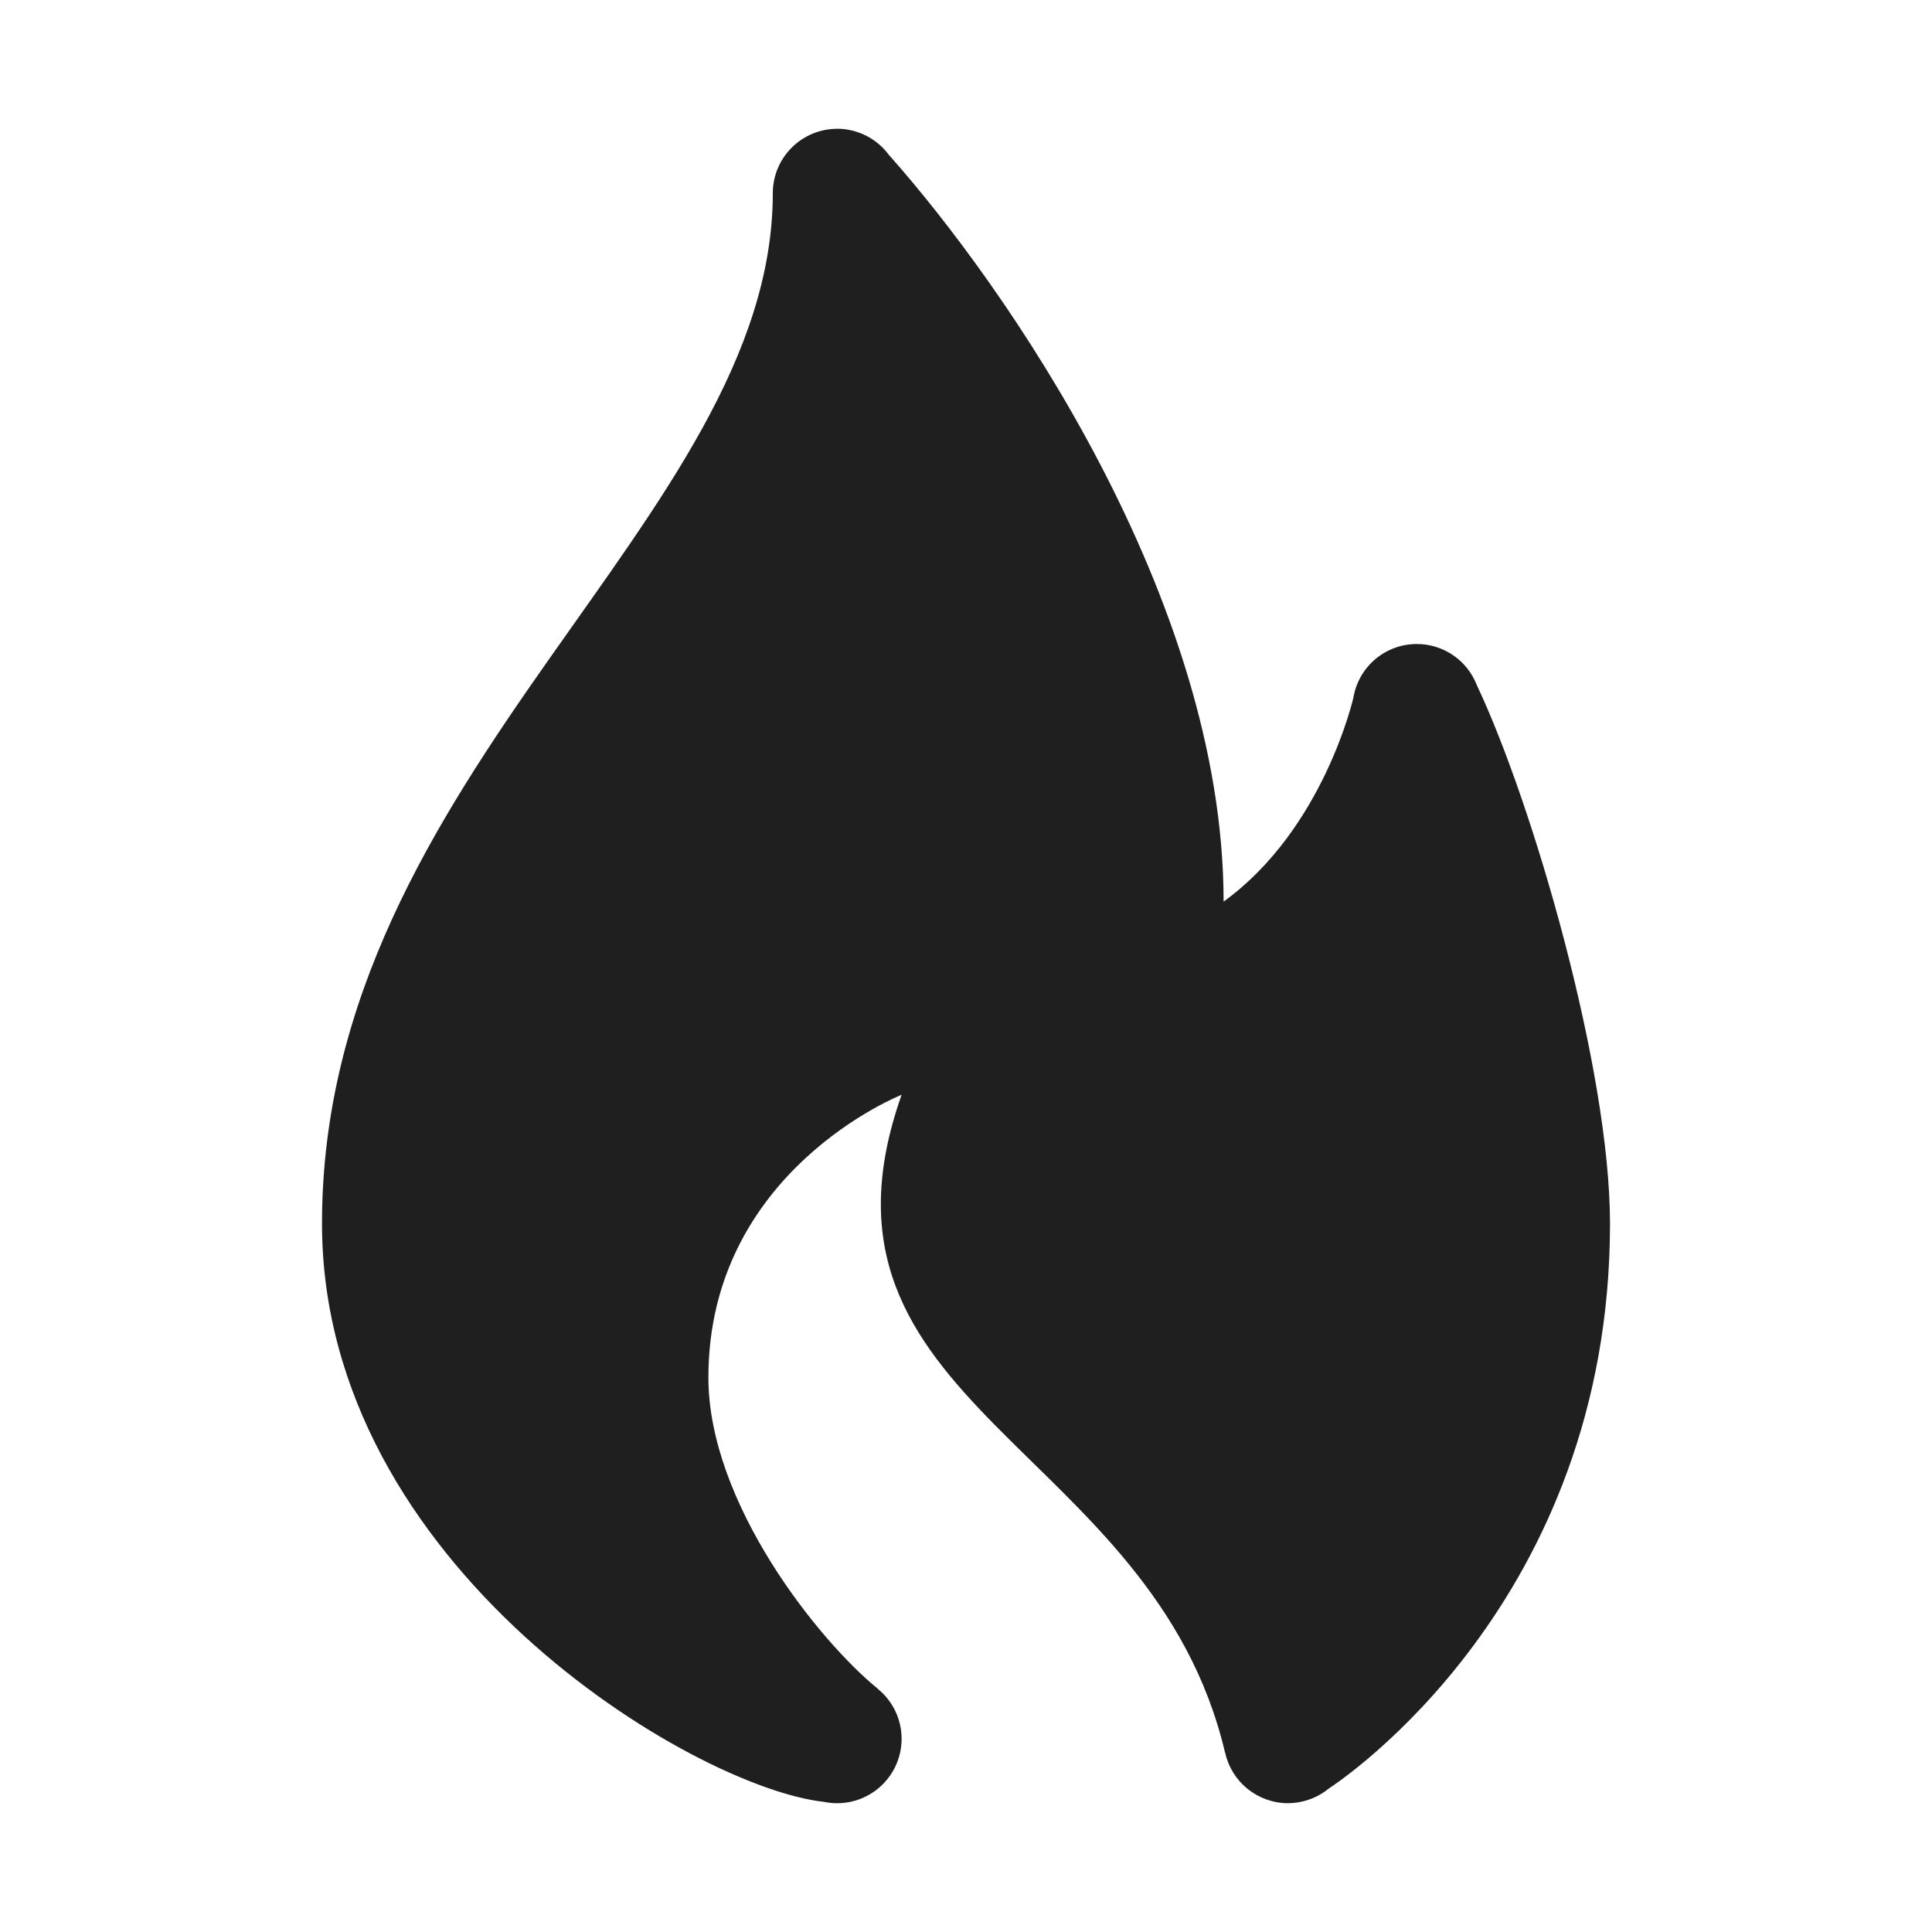
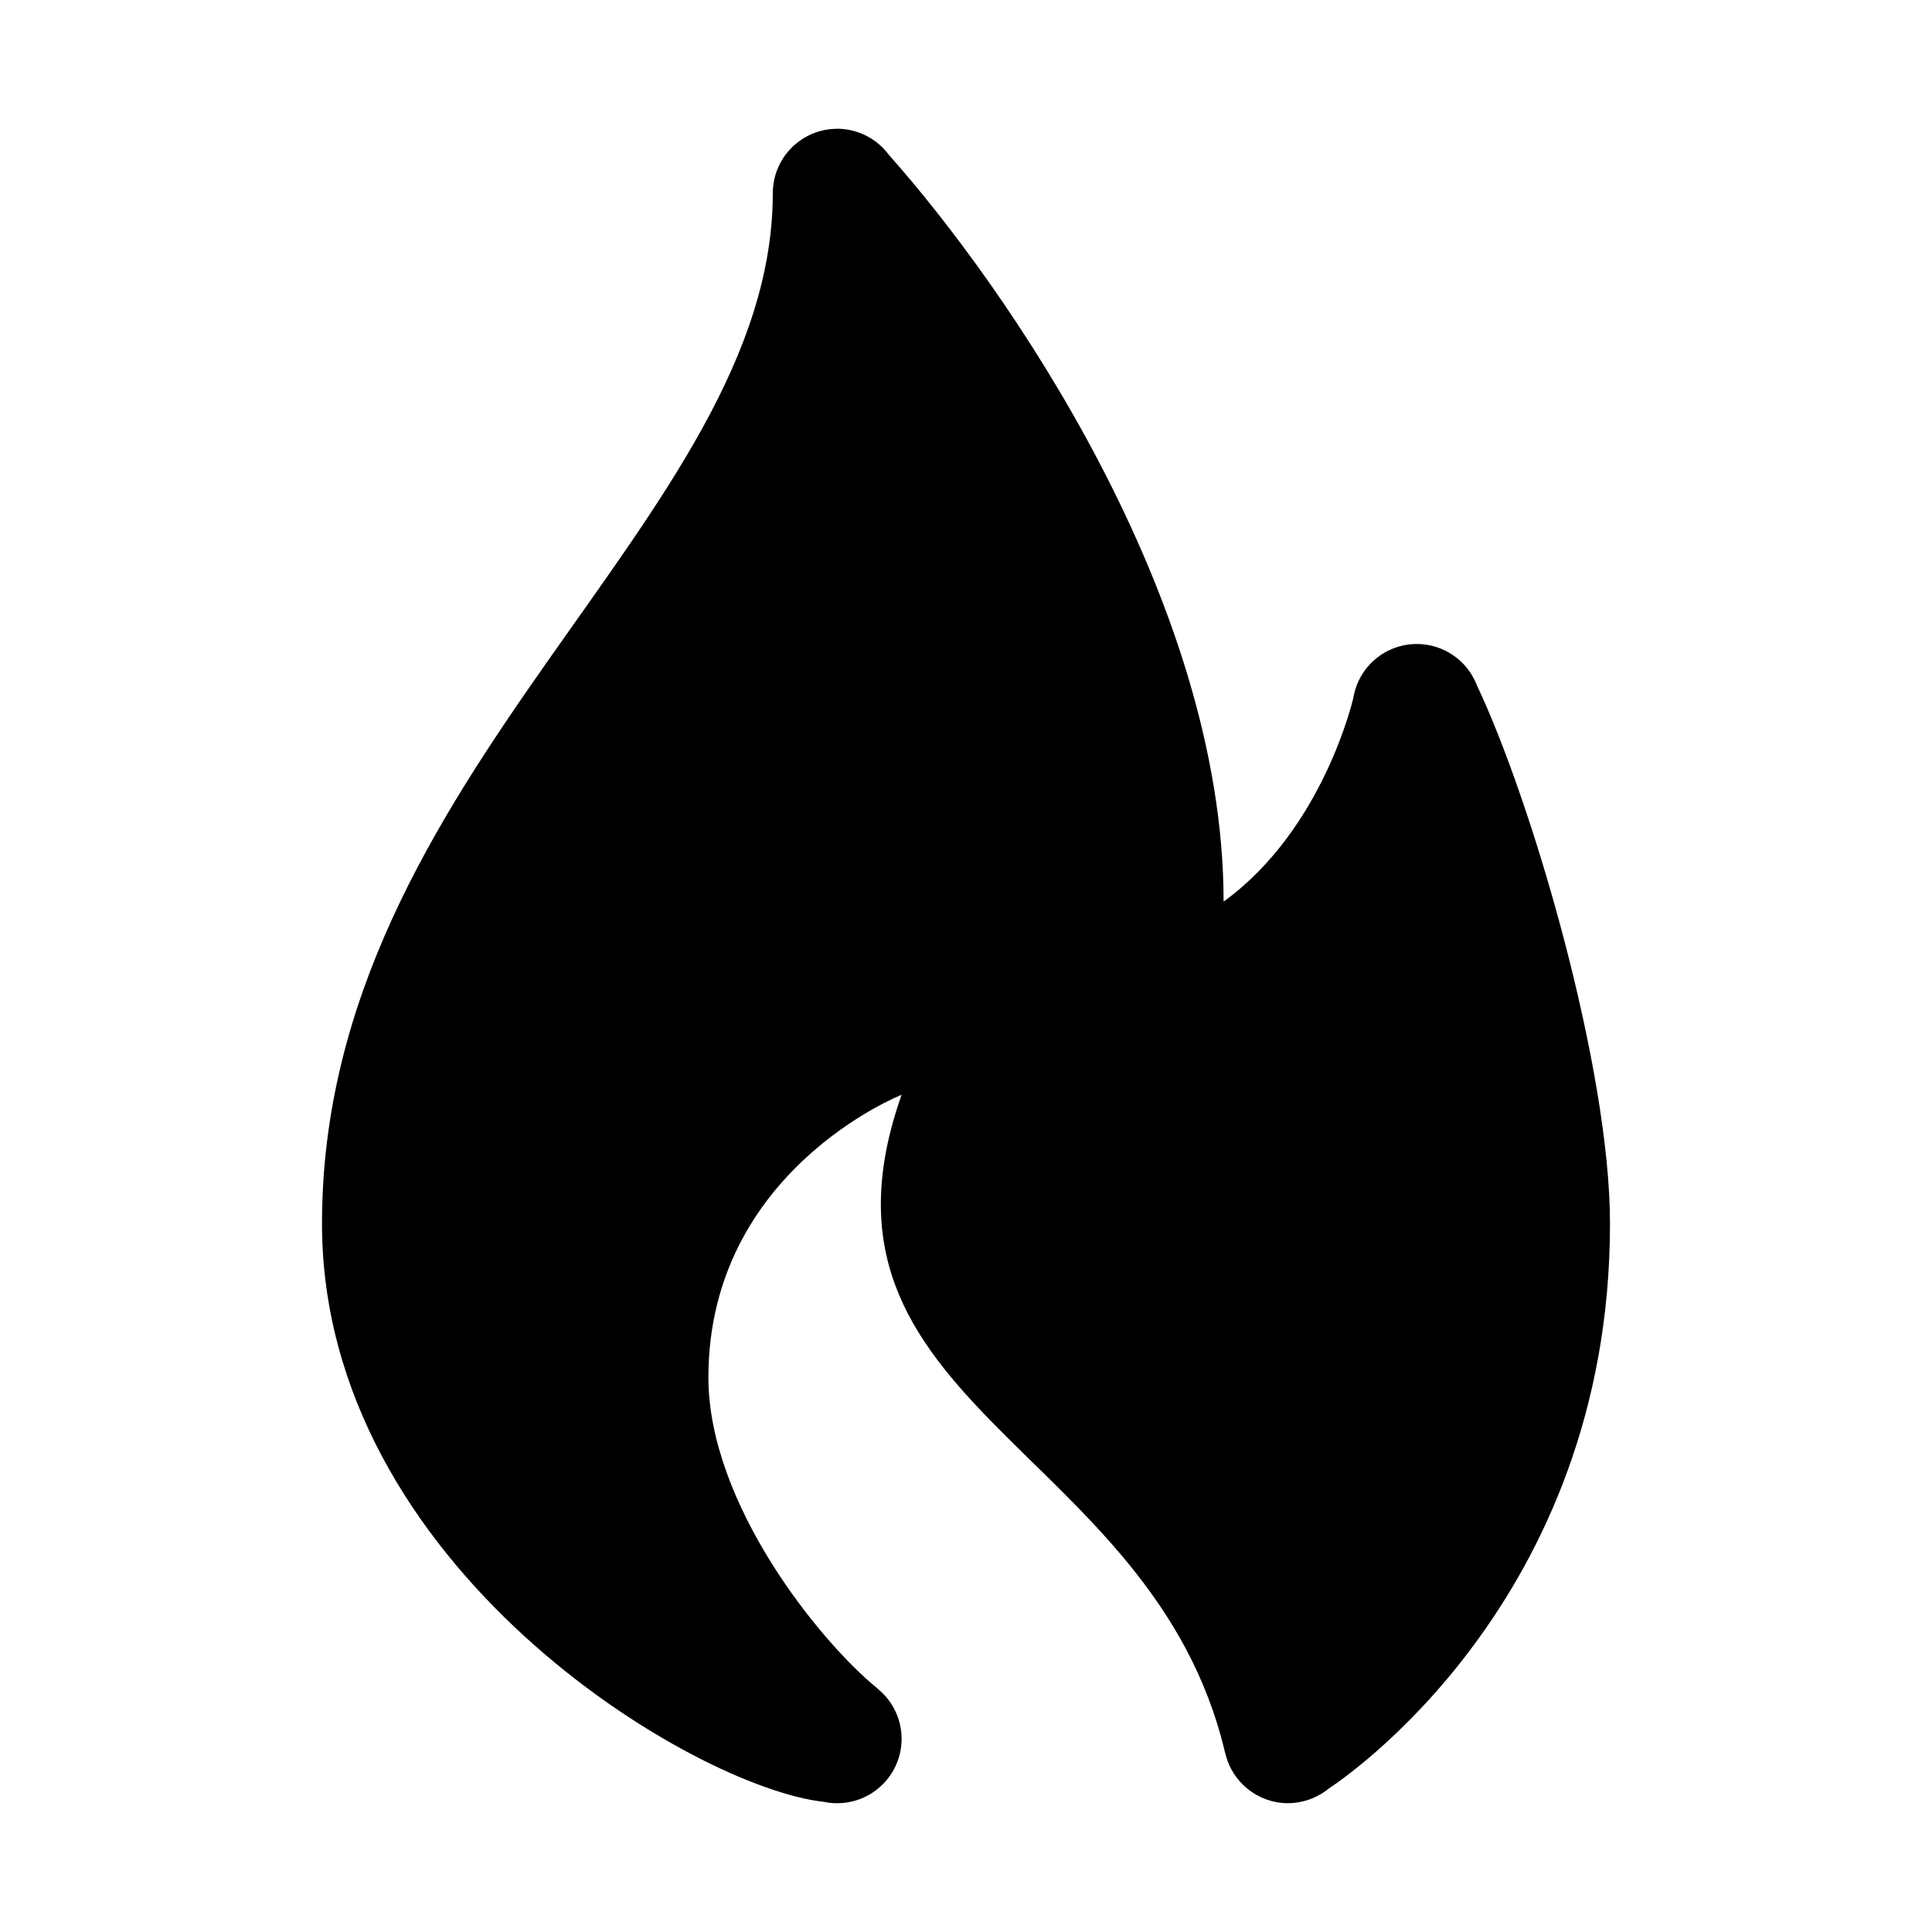
<svg xmlns="http://www.w3.org/2000/svg" x="0px" y="0px" width="100" height="100" viewBox="0,0,256,256">
-   <g fill="#1f1f1f" fill-rule="nonzero" stroke="none" stroke-width="1" stroke-linecap="butt" stroke-linejoin="miter" stroke-miterlimit="10" stroke-dasharray="" stroke-dashoffset="0" font-family="none" font-weight="none" font-size="none" text-anchor="none" style="mix-blend-mode: normal">
+   <g fill="currentColor" fill-rule="nonzero" stroke="none" stroke-width="1" stroke-linecap="butt" stroke-linejoin="miter" stroke-miterlimit="10" stroke-dasharray="" stroke-dashoffset="0" font-family="none" font-weight="none" font-size="none" text-anchor="none" style="mix-blend-mode: normal">
    <g transform="scale(8.53333,8.53333)">
      <path d="M13,2c-0.552,0 -1,0.448 -1,1c0,5.057 -7,9 -7,16c0,5.318 5.763,8.756 7.793,8.979c0.068,0.014 0.137,0.022 0.207,0.021c0.552,0 1,-0.448 1,-1c-0,-0.301 -0.136,-0.586 -0.369,-0.775c0,-0.001 0,-0.001 0,-0.002c-0.91,-0.738 -2.631,-2.879 -2.631,-4.834c0,-3.209 3,-4.389 3,-4.389c-1.711,4.84 3.895,5.425 5.023,10.217h0.002c0.101,0.457 0.506,0.782 0.975,0.783c0.211,-0.001 0.416,-0.068 0.586,-0.191c0.018,-0.013 0.036,-0.027 0.053,-0.041c0.163,-0.106 4.361,-2.883 4.361,-8.768c0,-2.403 -1.202,-6.529 -2.066,-8.357c-0.001,-0.002 -0.001,-0.004 -0.002,-0.006c-0.001,-0.001 -0.001,-0.003 -0.002,-0.004c-0.151,-0.382 -0.519,-0.633 -0.93,-0.633c-0.482,0 -0.895,0.344 -0.982,0.818c0,0.001 0,0.003 0,0.004c-0.002,0.011 -0.462,2.051 -2.018,3.178c0,-4.712 -3.402,-9.578 -5.195,-11.592c-0.027,-0.036 -0.056,-0.071 -0.088,-0.104c-0.188,-0.194 -0.447,-0.304 -0.717,-0.305z" />
    </g>
  </g>
</svg>
